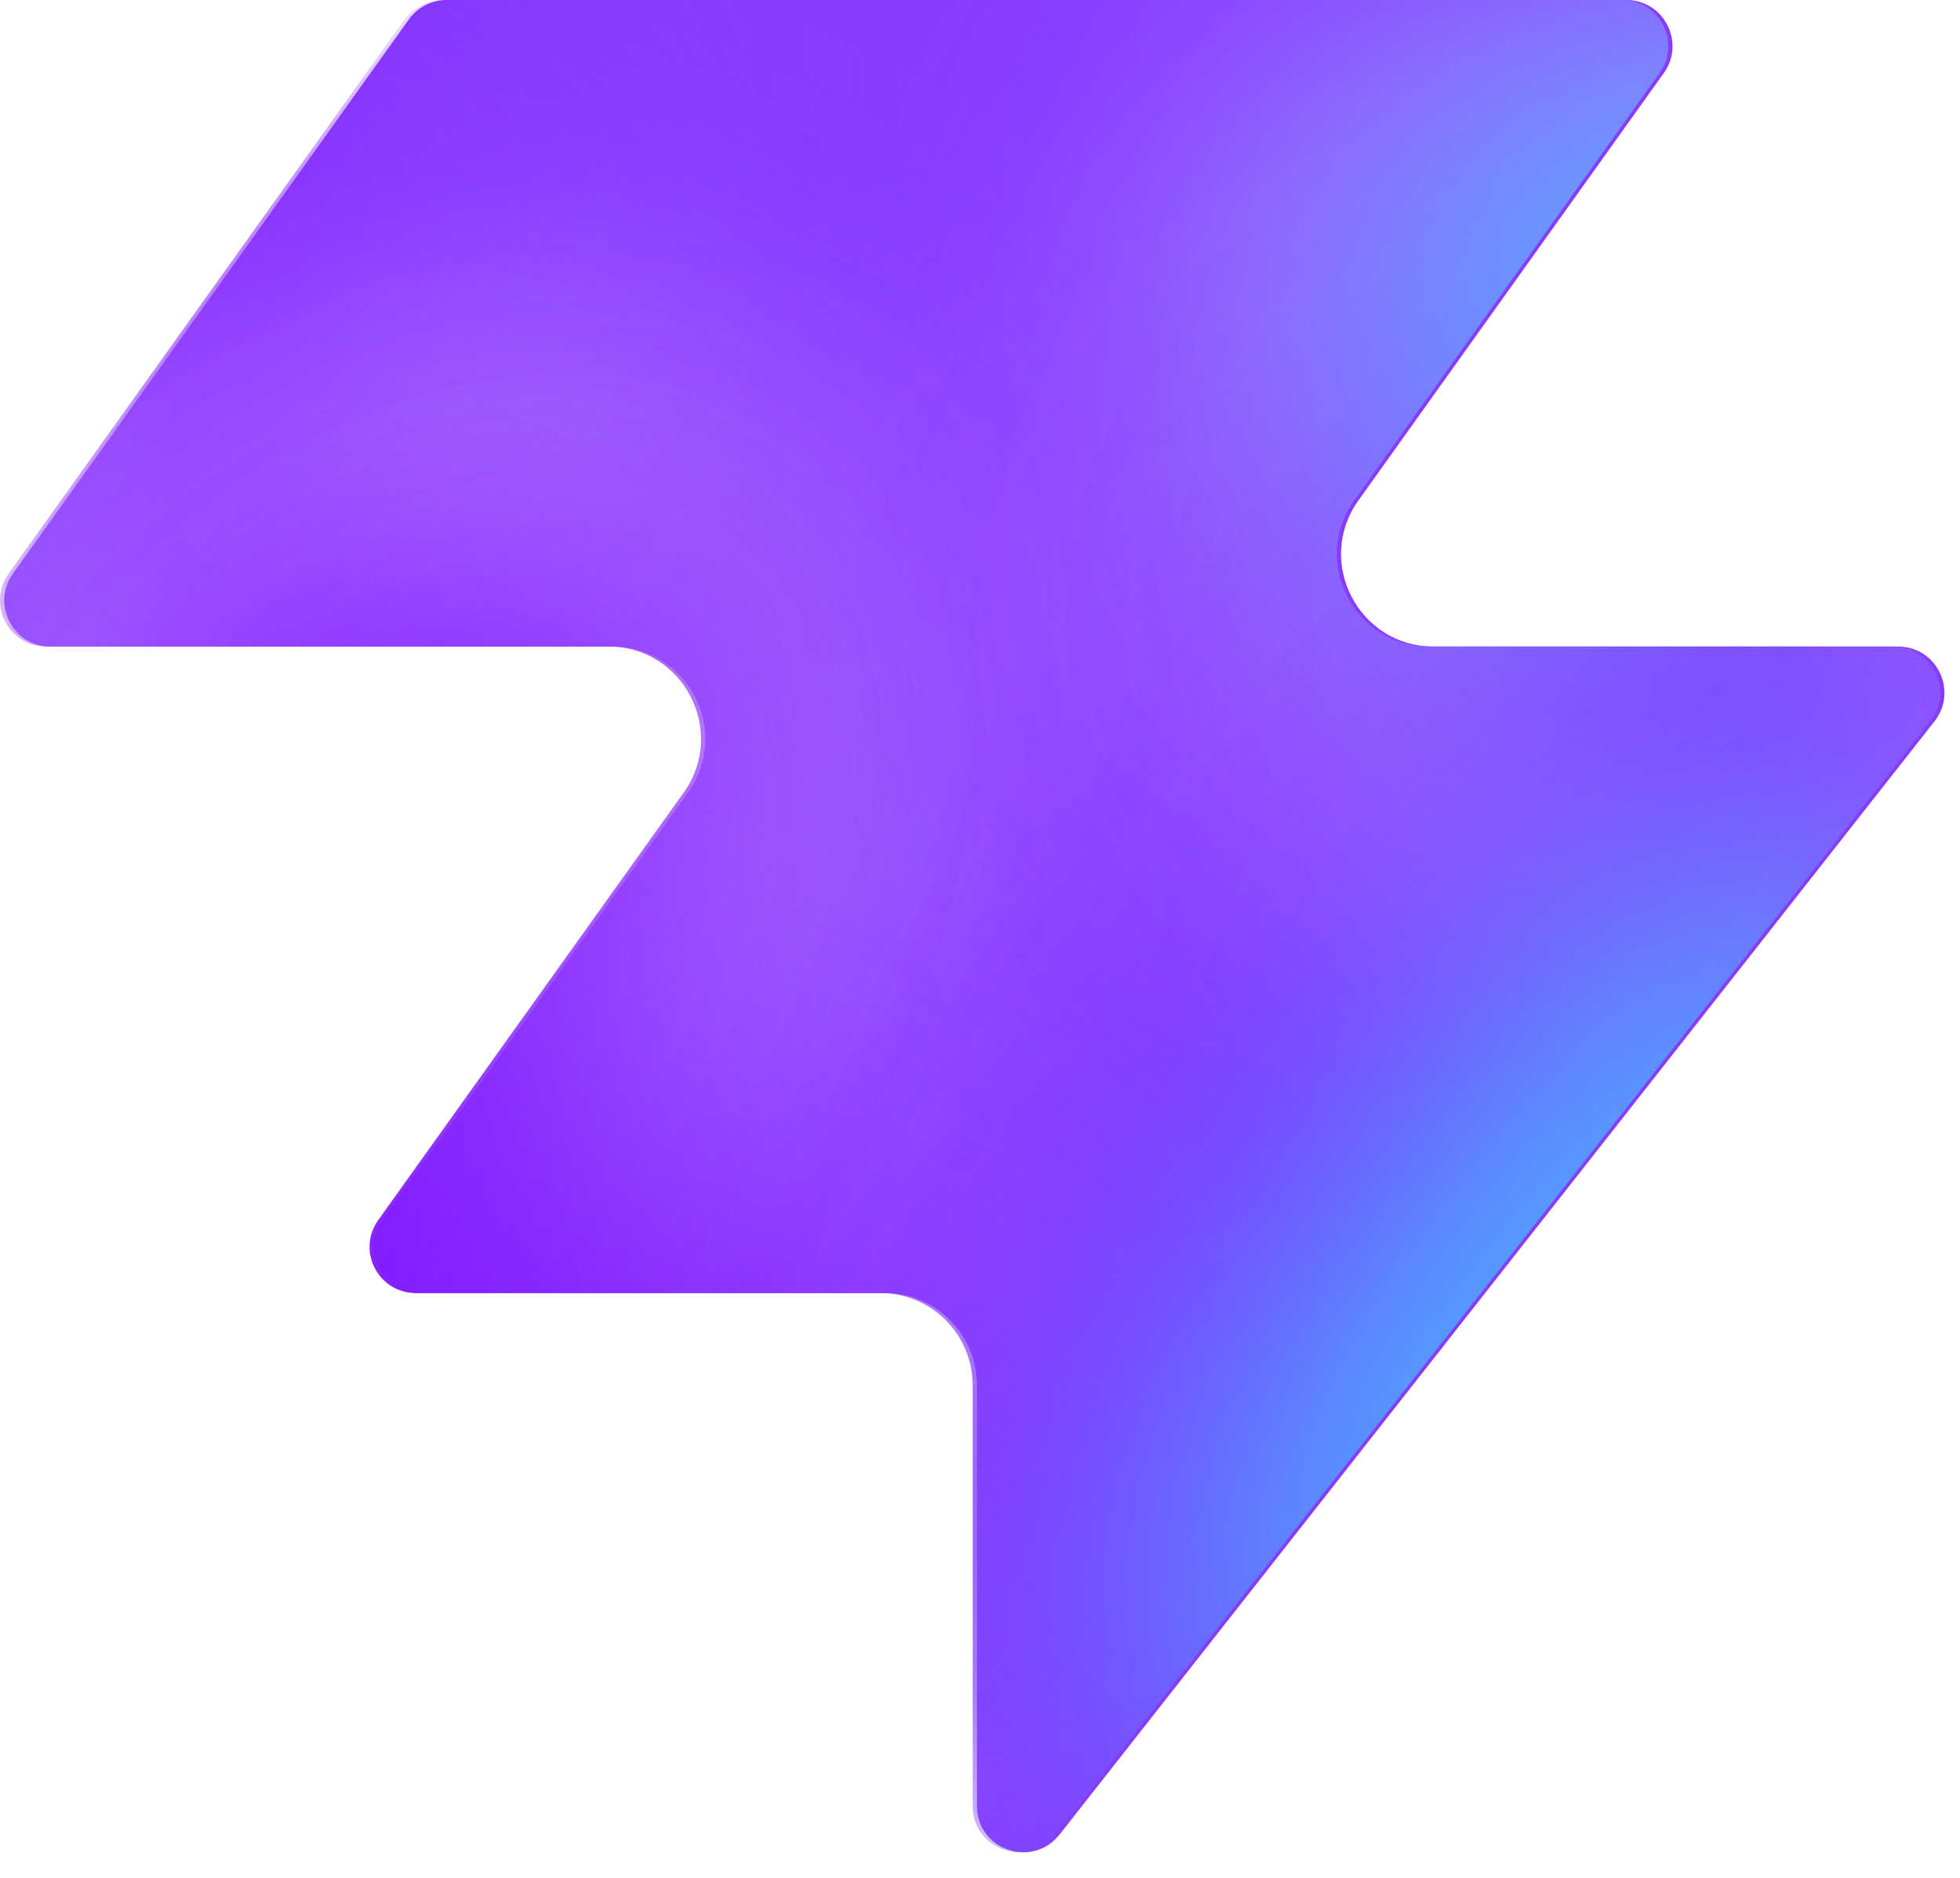
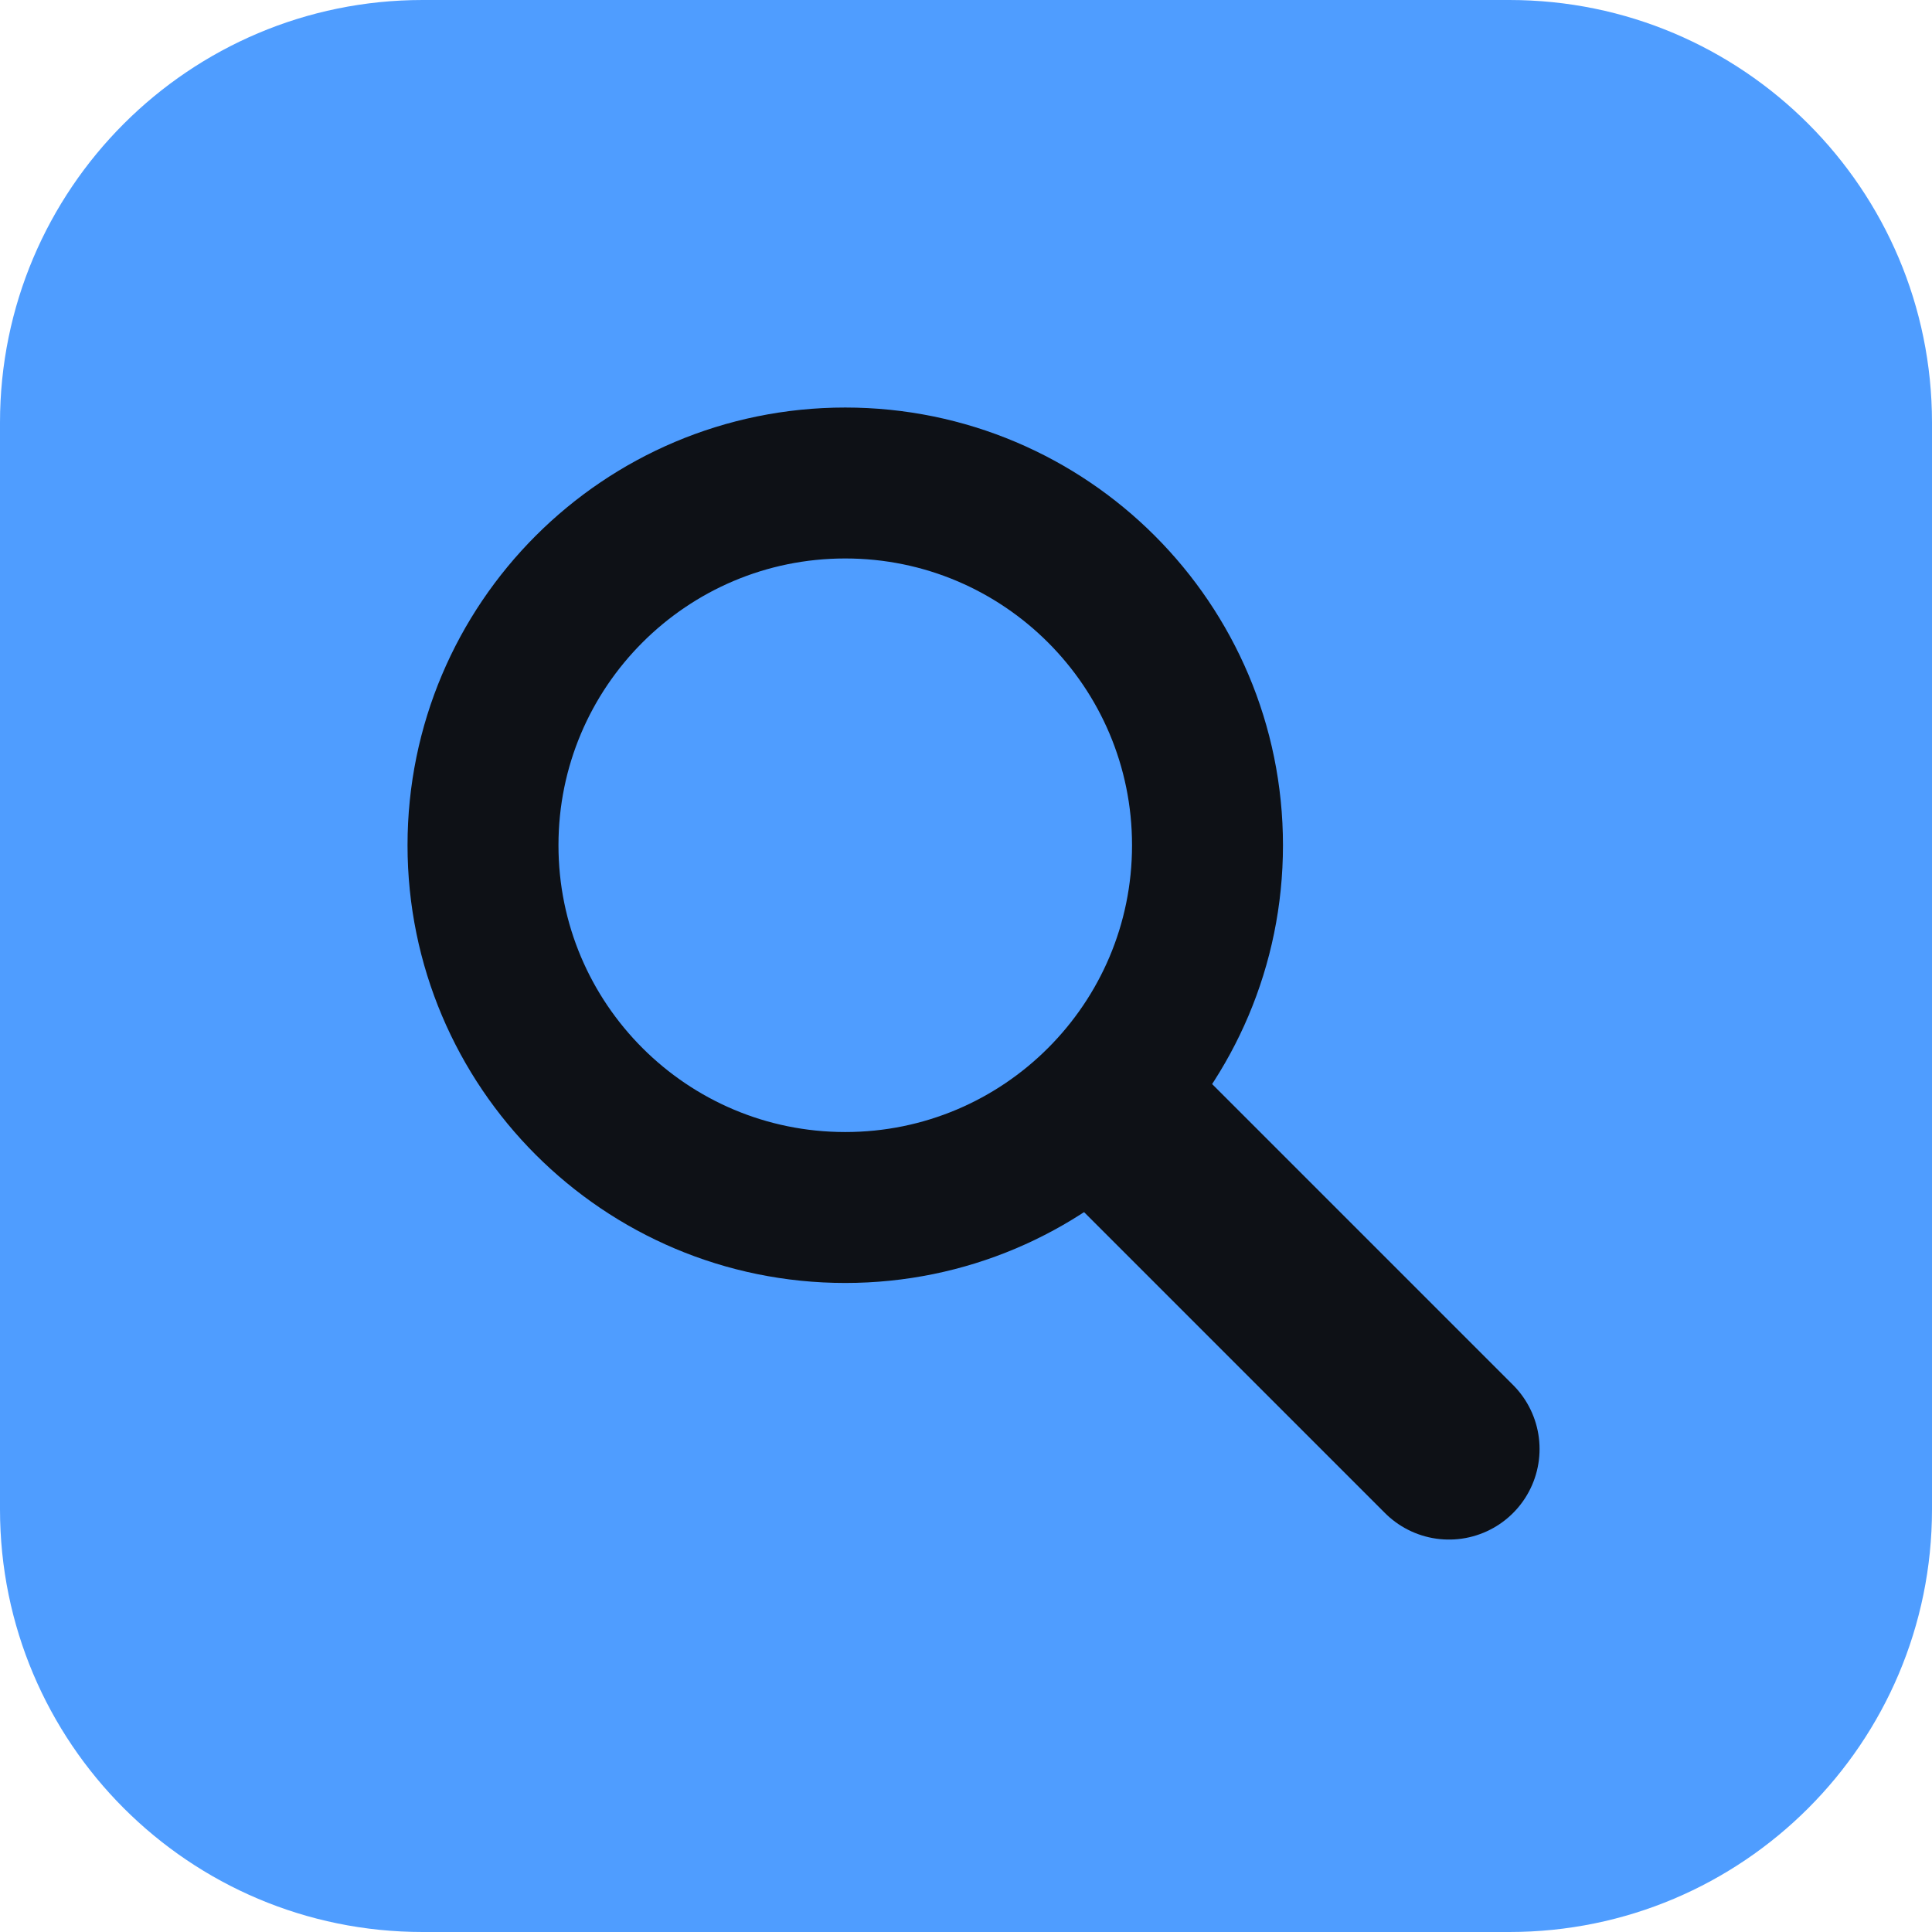
- <svg xmlns="http://www.w3.org/2000/svg" width="48" height="46" fill="none" viewBox="0 0 48 46">
-   <path fill="#863bff" d="M25.946 44.938c-.664.845-2.021.375-2.021-.698V33.937a2.26 2.26 0 0 0-2.262-2.262H10.287c-.92 0-1.456-1.04-.92-1.788l7.48-10.471c1.07-1.497 0-3.578-1.842-3.578H1.237c-.92 0-1.456-1.04-.92-1.788L10.013.474c.214-.297.556-.474.92-.474h28.894c.92 0 1.456 1.04.92 1.788l-7.48 10.471c-1.07 1.498 0 3.579 1.842 3.579h11.377c.943 0 1.473 1.088.89 1.83L25.947 44.94z" style="fill:#863bff;fill:color(display-p3 .525 .23 1);fill-opacity:1" />
-   <mask id="a" width="48" height="46" x="0" y="0" maskUnits="userSpaceOnUse" style="mask-type:alpha">
-     <path fill="#000" d="M25.842 44.938c-.664.844-2.021.375-2.021-.698V33.937a2.26 2.26 0 0 0-2.262-2.262H10.183c-.92 0-1.456-1.04-.92-1.788l7.48-10.471c1.07-1.498 0-3.579-1.842-3.579H1.133c-.92 0-1.456-1.04-.92-1.787L9.91.473c.214-.297.556-.474.92-.474h28.894c.92 0 1.456 1.04.92 1.788l-7.48 10.471c-1.07 1.498 0 3.578 1.842 3.578h11.377c.943 0 1.473 1.088.89 1.832L25.843 44.94z" style="fill:#000;fill-opacity:1" />
-   </mask>
-   <g mask="url(#a)">
-     <g filter="url(#b)">
-       <ellipse cx="5.508" cy="14.704" fill="#ede6ff" rx="5.508" ry="14.704" style="fill:#ede6ff;fill:color(display-p3 .927 .903 1);fill-opacity:1" transform="matrix(.00324 1 1 -.00324 -4.47 31.516)" />
-     </g>
-     <g filter="url(#c)">
-       <ellipse cx="10.399" cy="29.851" fill="#ede6ff" rx="10.399" ry="29.851" style="fill:#ede6ff;fill:color(display-p3 .927 .903 1);fill-opacity:1" transform="matrix(.00324 1 1 -.00324 -39.328 7.883)" />
-     </g>
-     <g filter="url(#d)">
-       <ellipse cx="5.508" cy="30.487" fill="#7e14ff" rx="5.508" ry="30.487" style="fill:#7e14ff;fill:color(display-p3 .492 .077 1);fill-opacity:1" transform="rotate(89.814 -25.913 -14.639)scale(1 -1)" />
-     </g>
-     <g filter="url(#e)">
-       <ellipse cx="5.508" cy="30.599" fill="#7e14ff" rx="5.508" ry="30.599" style="fill:#7e14ff;fill:color(display-p3 .492 .077 1);fill-opacity:1" transform="rotate(89.814 -32.644 -3.334)scale(1 -1)" />
-     </g>
-     <g filter="url(#f)">
-       <ellipse cx="5.508" cy="30.599" fill="#7e14ff" rx="5.508" ry="30.599" style="fill:#7e14ff;fill:color(display-p3 .492 .077 1);fill-opacity:1" transform="matrix(.00324 1 1 -.00324 -34.34 30.47)" />
-     </g>
-     <g filter="url(#g)">
-       <ellipse cx="14.072" cy="22.078" fill="#ede6ff" rx="14.072" ry="22.078" style="fill:#ede6ff;fill:color(display-p3 .927 .903 1);fill-opacity:1" transform="rotate(93.35 24.506 48.493)scale(-1 1)" />
-     </g>
-     <g filter="url(#h)">
-       <ellipse cx="3.47" cy="21.501" fill="#7e14ff" rx="3.47" ry="21.501" style="fill:#7e14ff;fill:color(display-p3 .492 .077 1);fill-opacity:1" transform="rotate(89.009 28.708 47.59)scale(-1 1)" />
-     </g>
-     <g filter="url(#i)">
-       <ellipse cx="3.47" cy="21.501" fill="#7e14ff" rx="3.47" ry="21.501" style="fill:#7e14ff;fill:color(display-p3 .492 .077 1);fill-opacity:1" transform="rotate(89.009 28.708 47.59)scale(-1 1)" />
-     </g>
-     <g filter="url(#j)">
-       <ellipse cx=".387" cy="8.972" fill="#7e14ff" rx="4.407" ry="29.108" style="fill:#7e14ff;fill:color(display-p3 .492 .077 1);fill-opacity:1" transform="rotate(39.51 .387 8.972)" />
-     </g>
-     <g filter="url(#k)">
-       <ellipse cx="47.523" cy="-6.092" fill="#7e14ff" rx="4.407" ry="29.108" style="fill:#7e14ff;fill:color(display-p3 .492 .077 1);fill-opacity:1" transform="rotate(37.892 47.523 -6.092)" />
-     </g>
-     <g filter="url(#l)">
-       <ellipse cx="41.412" cy="6.333" fill="#47bfff" rx="5.971" ry="9.665" style="fill:#47bfff;fill:color(display-p3 .28 .748 1);fill-opacity:1" transform="rotate(37.892 41.412 6.333)" />
-     </g>
-     <g filter="url(#m)">
-       <ellipse cx="-1.879" cy="38.332" fill="#7e14ff" rx="4.407" ry="29.108" style="fill:#7e14ff;fill:color(display-p3 .492 .077 1);fill-opacity:1" transform="rotate(37.892 -1.88 38.332)" />
-     </g>
-     <g filter="url(#n)">
-       <ellipse cx="-1.879" cy="38.332" fill="#7e14ff" rx="4.407" ry="29.108" style="fill:#7e14ff;fill:color(display-p3 .492 .077 1);fill-opacity:1" transform="rotate(37.892 -1.88 38.332)" />
-     </g>
-     <g filter="url(#o)">
-       <ellipse cx="35.651" cy="29.907" fill="#7e14ff" rx="4.407" ry="29.108" style="fill:#7e14ff;fill:color(display-p3 .492 .077 1);fill-opacity:1" transform="rotate(37.892 35.651 29.907)" />
-     </g>
-     <g filter="url(#p)">
-       <ellipse cx="38.418" cy="32.4" fill="#47bfff" rx="5.971" ry="15.297" style="fill:#47bfff;fill:color(display-p3 .28 .748 1);fill-opacity:1" transform="rotate(37.892 38.418 32.4)" />
-     </g>
-   </g>
-   <defs>
-     <filter id="b" width="60.045" height="41.654" x="-19.77" y="16.149" color-interpolation-filters="sRGB" filterUnits="userSpaceOnUse">
-       <feFlood flood-opacity="0" result="BackgroundImageFix" />
-       <feBlend in="SourceGraphic" in2="BackgroundImageFix" result="shape" />
-       <feGaussianBlur result="effect1_foregroundBlur_2002_17158" stdDeviation="7.659" />
-     </filter>
-     <filter id="c" width="90.34" height="51.437" x="-54.613" y="-7.533" color-interpolation-filters="sRGB" filterUnits="userSpaceOnUse">
-       <feFlood flood-opacity="0" result="BackgroundImageFix" />
-       <feBlend in="SourceGraphic" in2="BackgroundImageFix" result="shape" />
-       <feGaussianBlur result="effect1_foregroundBlur_2002_17158" stdDeviation="7.659" />
-     </filter>
-     <filter id="d" width="79.355" height="29.4" x="-49.64" y="2.03" color-interpolation-filters="sRGB" filterUnits="userSpaceOnUse">
-       <feFlood flood-opacity="0" result="BackgroundImageFix" />
-       <feBlend in="SourceGraphic" in2="BackgroundImageFix" result="shape" />
-       <feGaussianBlur result="effect1_foregroundBlur_2002_17158" stdDeviation="4.596" />
-     </filter>
-     <filter id="e" width="79.579" height="29.4" x="-45.045" y="20.029" color-interpolation-filters="sRGB" filterUnits="userSpaceOnUse">
-       <feFlood flood-opacity="0" result="BackgroundImageFix" />
-       <feBlend in="SourceGraphic" in2="BackgroundImageFix" result="shape" />
-       <feGaussianBlur result="effect1_foregroundBlur_2002_17158" stdDeviation="4.596" />
-     </filter>
-     <filter id="f" width="79.579" height="29.4" x="-43.513" y="21.178" color-interpolation-filters="sRGB" filterUnits="userSpaceOnUse">
-       <feFlood flood-opacity="0" result="BackgroundImageFix" />
-       <feBlend in="SourceGraphic" in2="BackgroundImageFix" result="shape" />
-       <feGaussianBlur result="effect1_foregroundBlur_2002_17158" stdDeviation="4.596" />
-     </filter>
-     <filter id="g" width="74.749" height="58.852" x="15.756" y="-17.901" color-interpolation-filters="sRGB" filterUnits="userSpaceOnUse">
-       <feFlood flood-opacity="0" result="BackgroundImageFix" />
-       <feBlend in="SourceGraphic" in2="BackgroundImageFix" result="shape" />
-       <feGaussianBlur result="effect1_foregroundBlur_2002_17158" stdDeviation="7.659" />
-     </filter>
-     <filter id="h" width="61.377" height="25.362" x="23.548" y="2.284" color-interpolation-filters="sRGB" filterUnits="userSpaceOnUse">
-       <feFlood flood-opacity="0" result="BackgroundImageFix" />
-       <feBlend in="SourceGraphic" in2="BackgroundImageFix" result="shape" />
-       <feGaussianBlur result="effect1_foregroundBlur_2002_17158" stdDeviation="4.596" />
-     </filter>
-     <filter id="i" width="61.377" height="25.362" x="23.548" y="2.284" color-interpolation-filters="sRGB" filterUnits="userSpaceOnUse">
-       <feFlood flood-opacity="0" result="BackgroundImageFix" />
-       <feBlend in="SourceGraphic" in2="BackgroundImageFix" result="shape" />
-       <feGaussianBlur result="effect1_foregroundBlur_2002_17158" stdDeviation="4.596" />
-     </filter>
-     <filter id="j" width="56.045" height="63.649" x="-27.636" y="-22.853" color-interpolation-filters="sRGB" filterUnits="userSpaceOnUse">
-       <feFlood flood-opacity="0" result="BackgroundImageFix" />
-       <feBlend in="SourceGraphic" in2="BackgroundImageFix" result="shape" />
-       <feGaussianBlur result="effect1_foregroundBlur_2002_17158" stdDeviation="4.596" />
-     </filter>
-     <filter id="k" width="54.814" height="64.646" x="20.116" y="-38.415" color-interpolation-filters="sRGB" filterUnits="userSpaceOnUse">
-       <feFlood flood-opacity="0" result="BackgroundImageFix" />
-       <feBlend in="SourceGraphic" in2="BackgroundImageFix" result="shape" />
-       <feGaussianBlur result="effect1_foregroundBlur_2002_17158" stdDeviation="4.596" />
-     </filter>
-     <filter id="l" width="33.541" height="35.313" x="24.641" y="-11.323" color-interpolation-filters="sRGB" filterUnits="userSpaceOnUse">
-       <feFlood flood-opacity="0" result="BackgroundImageFix" />
-       <feBlend in="SourceGraphic" in2="BackgroundImageFix" result="shape" />
-       <feGaussianBlur result="effect1_foregroundBlur_2002_17158" stdDeviation="4.596" />
-     </filter>
-     <filter id="m" width="54.814" height="64.646" x="-29.286" y="6.009" color-interpolation-filters="sRGB" filterUnits="userSpaceOnUse">
-       <feFlood flood-opacity="0" result="BackgroundImageFix" />
-       <feBlend in="SourceGraphic" in2="BackgroundImageFix" result="shape" />
-       <feGaussianBlur result="effect1_foregroundBlur_2002_17158" stdDeviation="4.596" />
-     </filter>
-     <filter id="n" width="54.814" height="64.646" x="-29.286" y="6.009" color-interpolation-filters="sRGB" filterUnits="userSpaceOnUse">
-       <feFlood flood-opacity="0" result="BackgroundImageFix" />
-       <feBlend in="SourceGraphic" in2="BackgroundImageFix" result="shape" />
-       <feGaussianBlur result="effect1_foregroundBlur_2002_17158" stdDeviation="4.596" />
-     </filter>
-     <filter id="o" width="54.814" height="64.646" x="8.244" y="-2.416" color-interpolation-filters="sRGB" filterUnits="userSpaceOnUse">
-       <feFlood flood-opacity="0" result="BackgroundImageFix" />
-       <feBlend in="SourceGraphic" in2="BackgroundImageFix" result="shape" />
-       <feGaussianBlur result="effect1_foregroundBlur_2002_17158" stdDeviation="4.596" />
-     </filter>
-     <filter id="p" width="39.409" height="43.623" x="18.713" y="10.588" color-interpolation-filters="sRGB" filterUnits="userSpaceOnUse">
-       <feFlood flood-opacity="0" result="BackgroundImageFix" />
-       <feBlend in="SourceGraphic" in2="BackgroundImageFix" result="shape" />
-       <feGaussianBlur result="effect1_foregroundBlur_2002_17158" stdDeviation="4.596" />
-     </filter>
-   </defs>
+ <svg xmlns="http://www.w3.org/2000/svg" viewBox="0 0 32 32">
+   <rect width="32" height="32" rx="7" fill="#4f9dff" />
+   <circle cx="14" cy="14" r="6" fill="none" stroke="#0e1116" stroke-width="2.5" />
+   <path d="M19 19l5 5" stroke="#0e1116" stroke-width="3" stroke-linecap="round" />
</svg>
